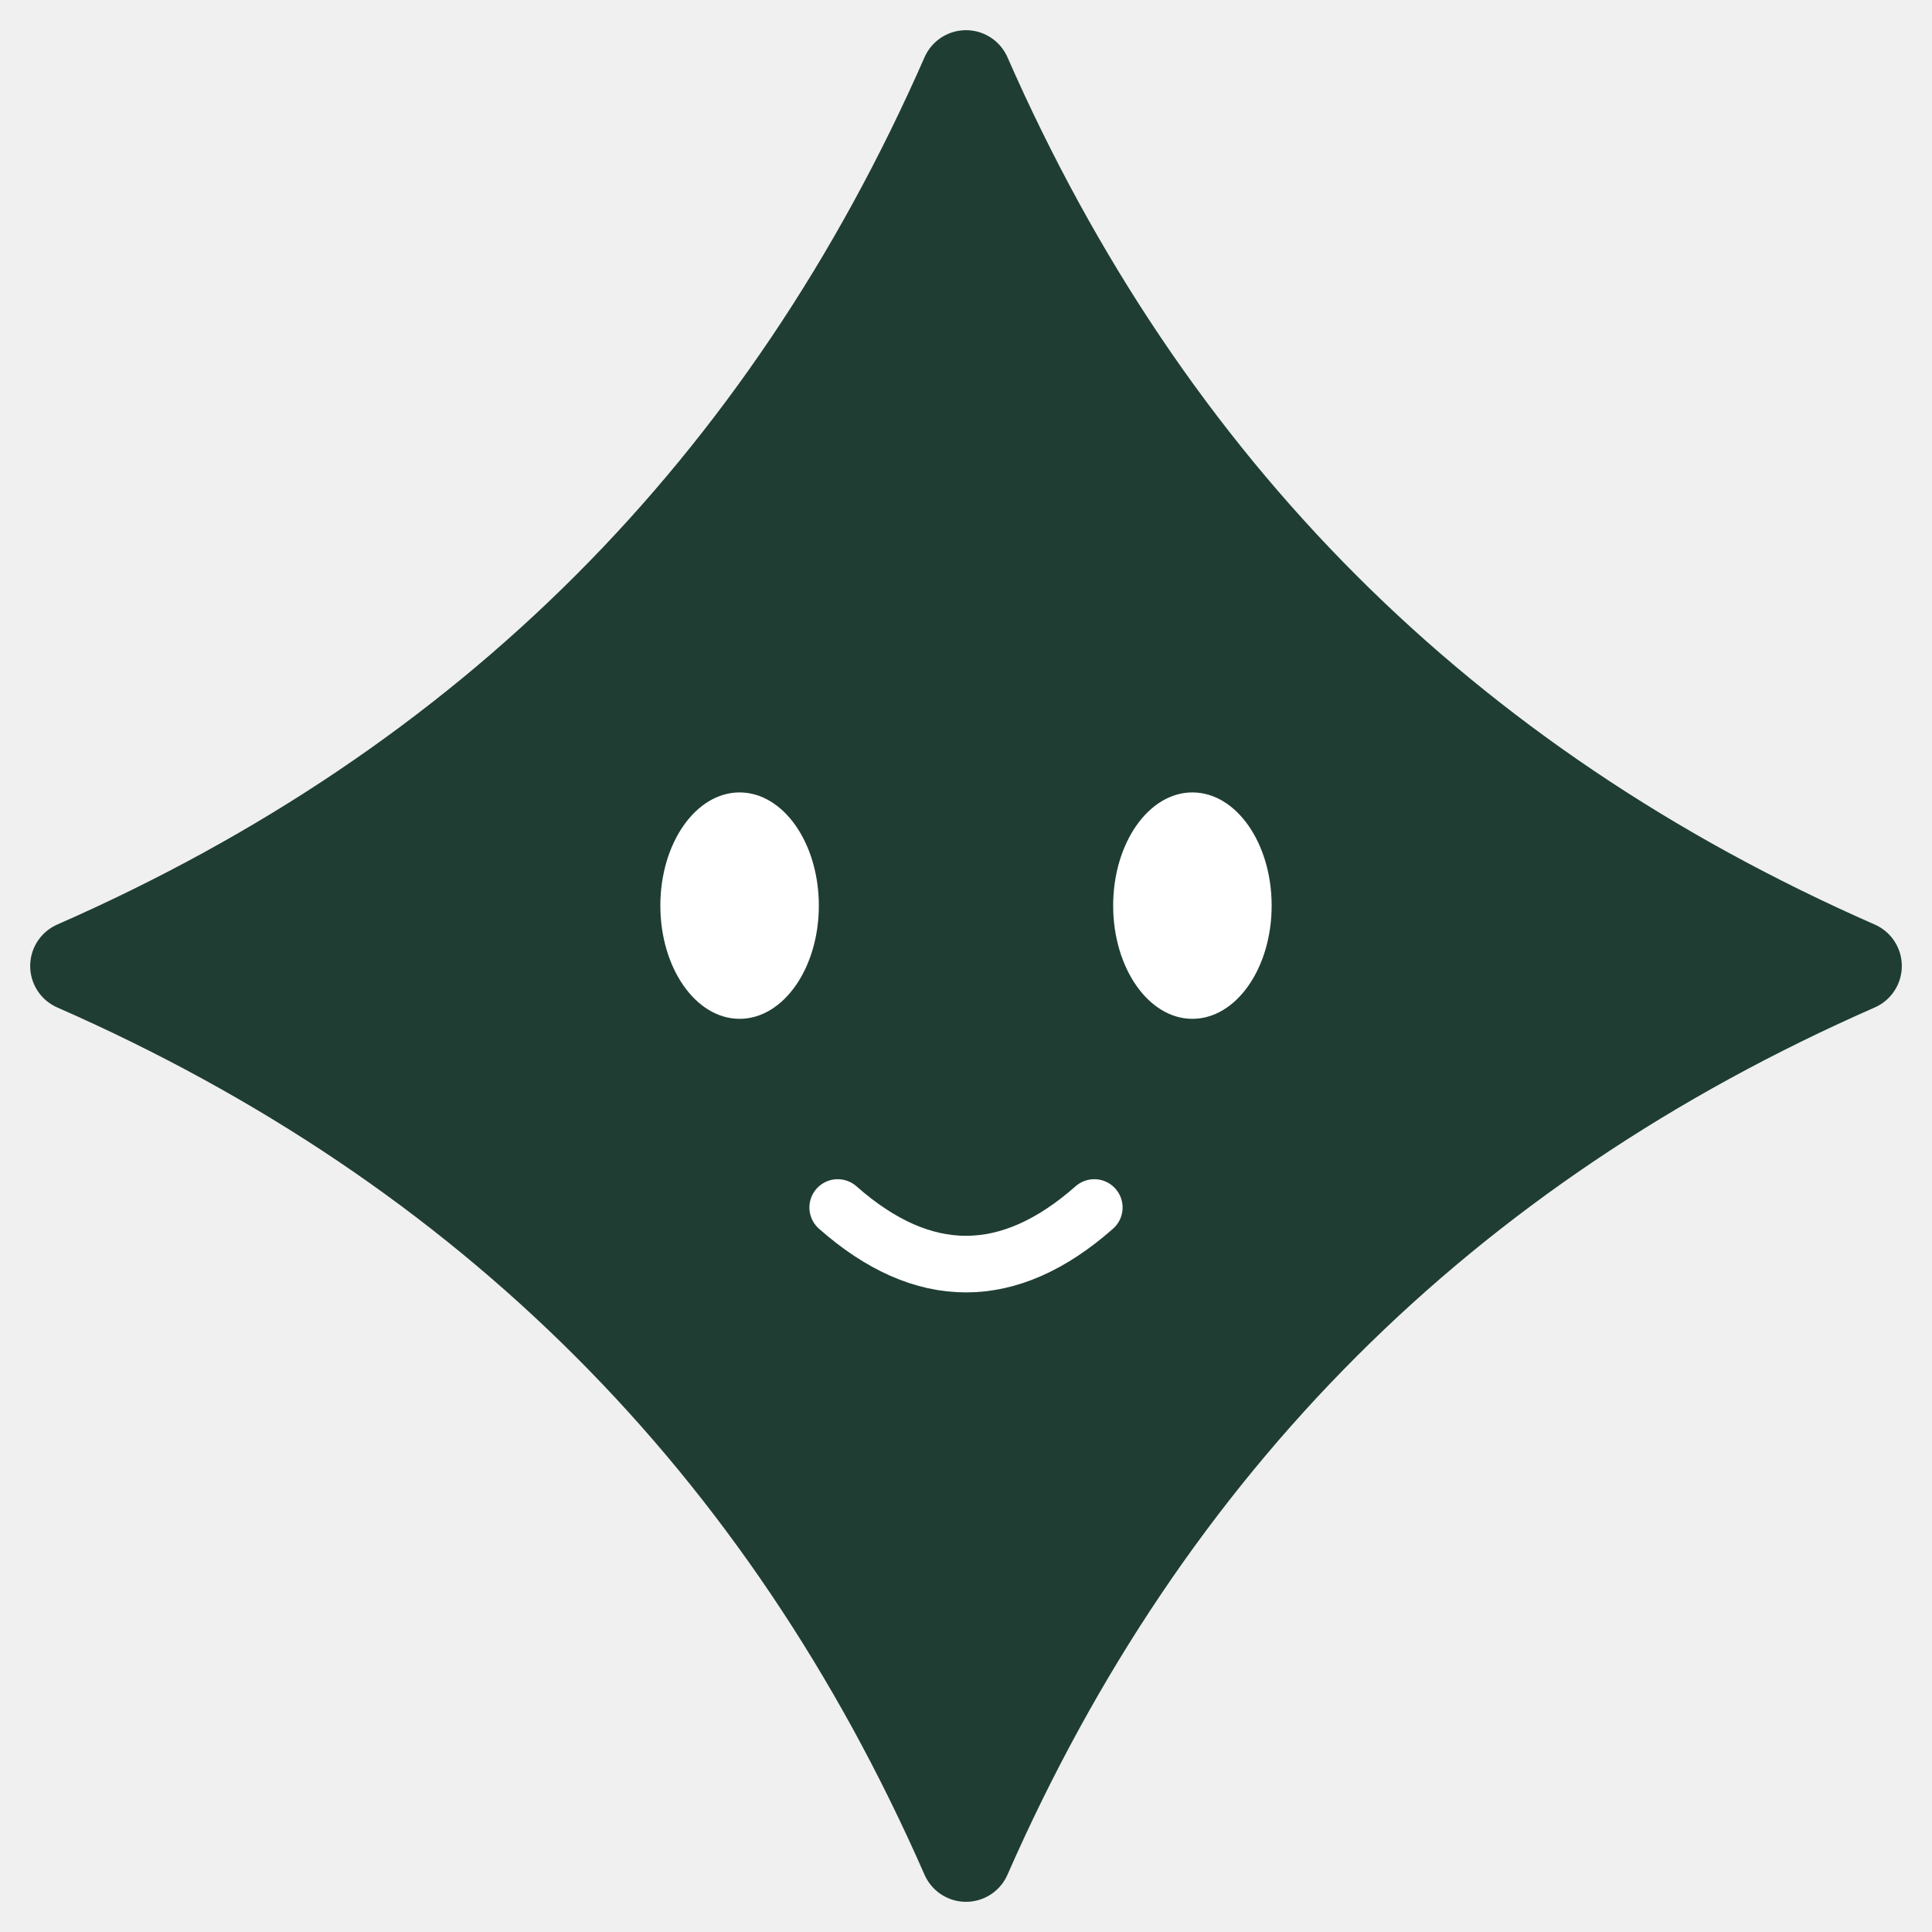
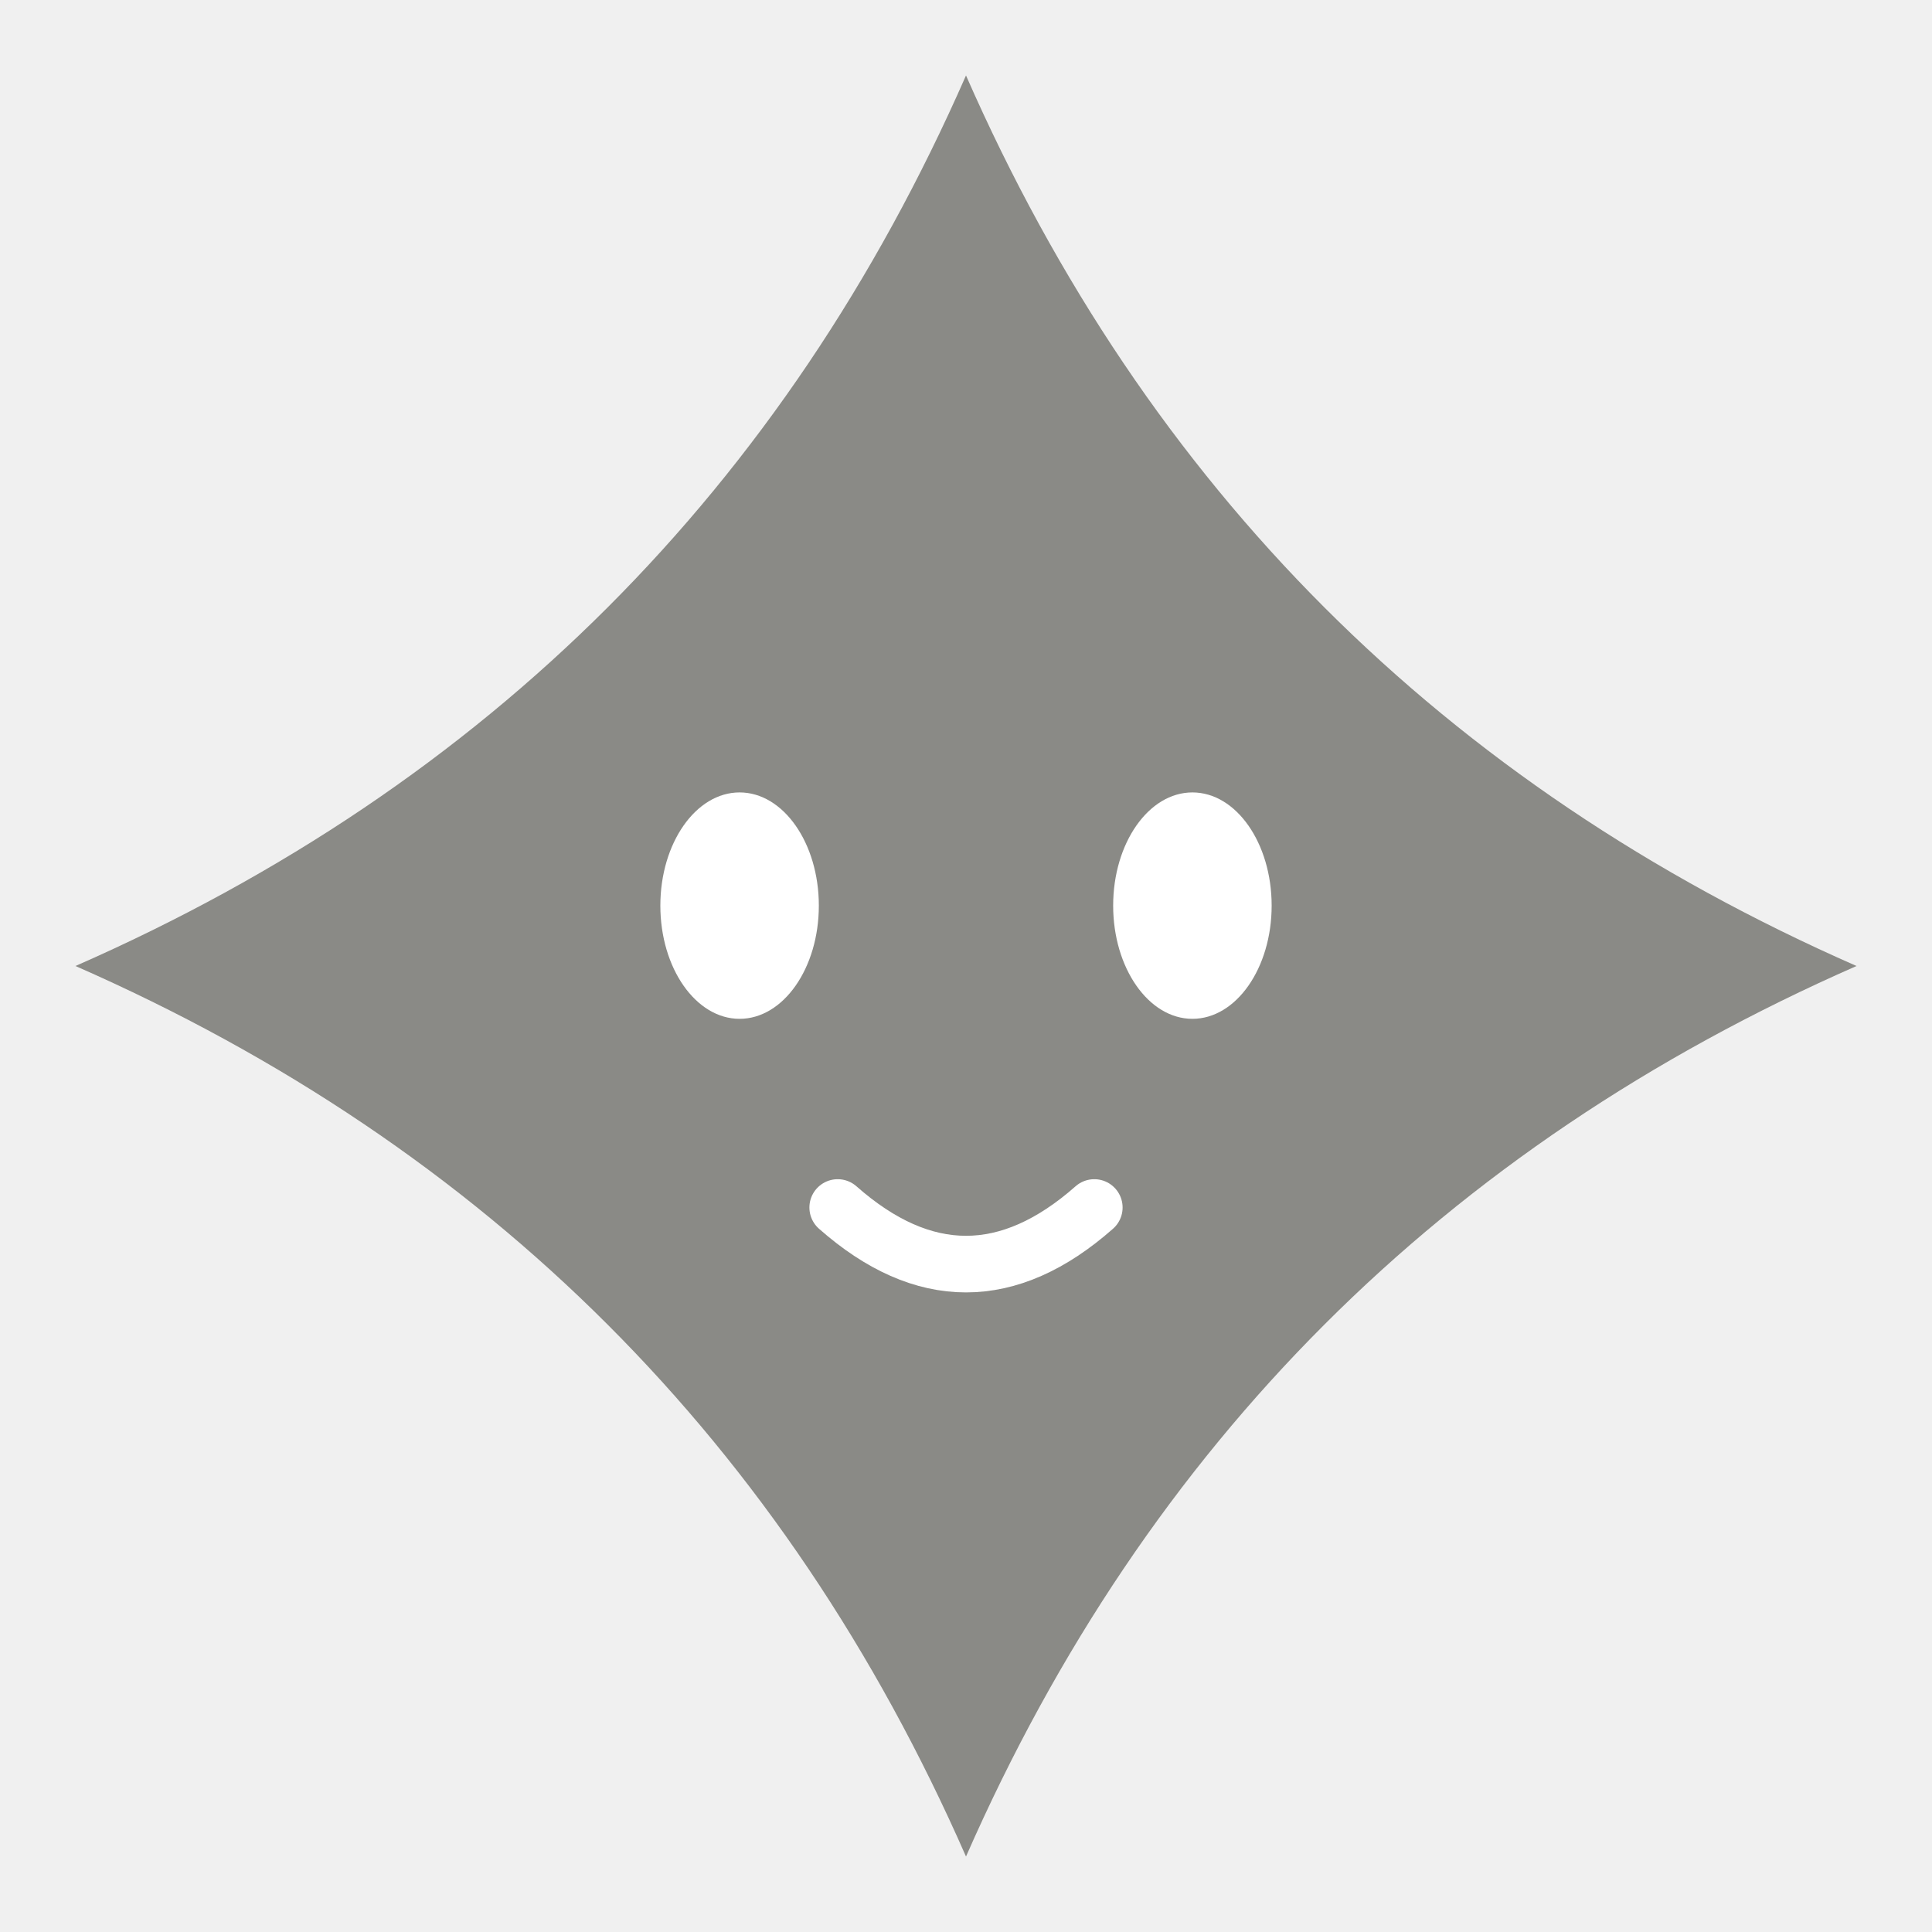
<svg xmlns="http://www.w3.org/2000/svg" viewBox="-128 -128 256 256" width="256" height="256">
-   <path d="M0,-118 Q36,-36 118,0 Q36,36 0,118 Q-36,36 -118,0 Q-36,-36 0,-118 Z" fill="#1f3d33" stroke="#1f3d33" stroke-width="12" stroke-linejoin="round" />
+   <path d="M0,-118 Q36,-36 118,0 Q36,36 0,118 Q-36,36 -118,0 Q-36,-36 0,-118 Z" fill="#8a8a86" />
  <ellipse cx="-30" cy="-8" rx="10.5" ry="15" fill="#ffffff" />
  <ellipse cx="30" cy="-8" rx="10.5" ry="15" fill="#ffffff" />
  <path d="M-17,32 Q0,47 17,32" fill="none" stroke="#ffffff" stroke-width="7.5" stroke-linecap="round" />
</svg>
